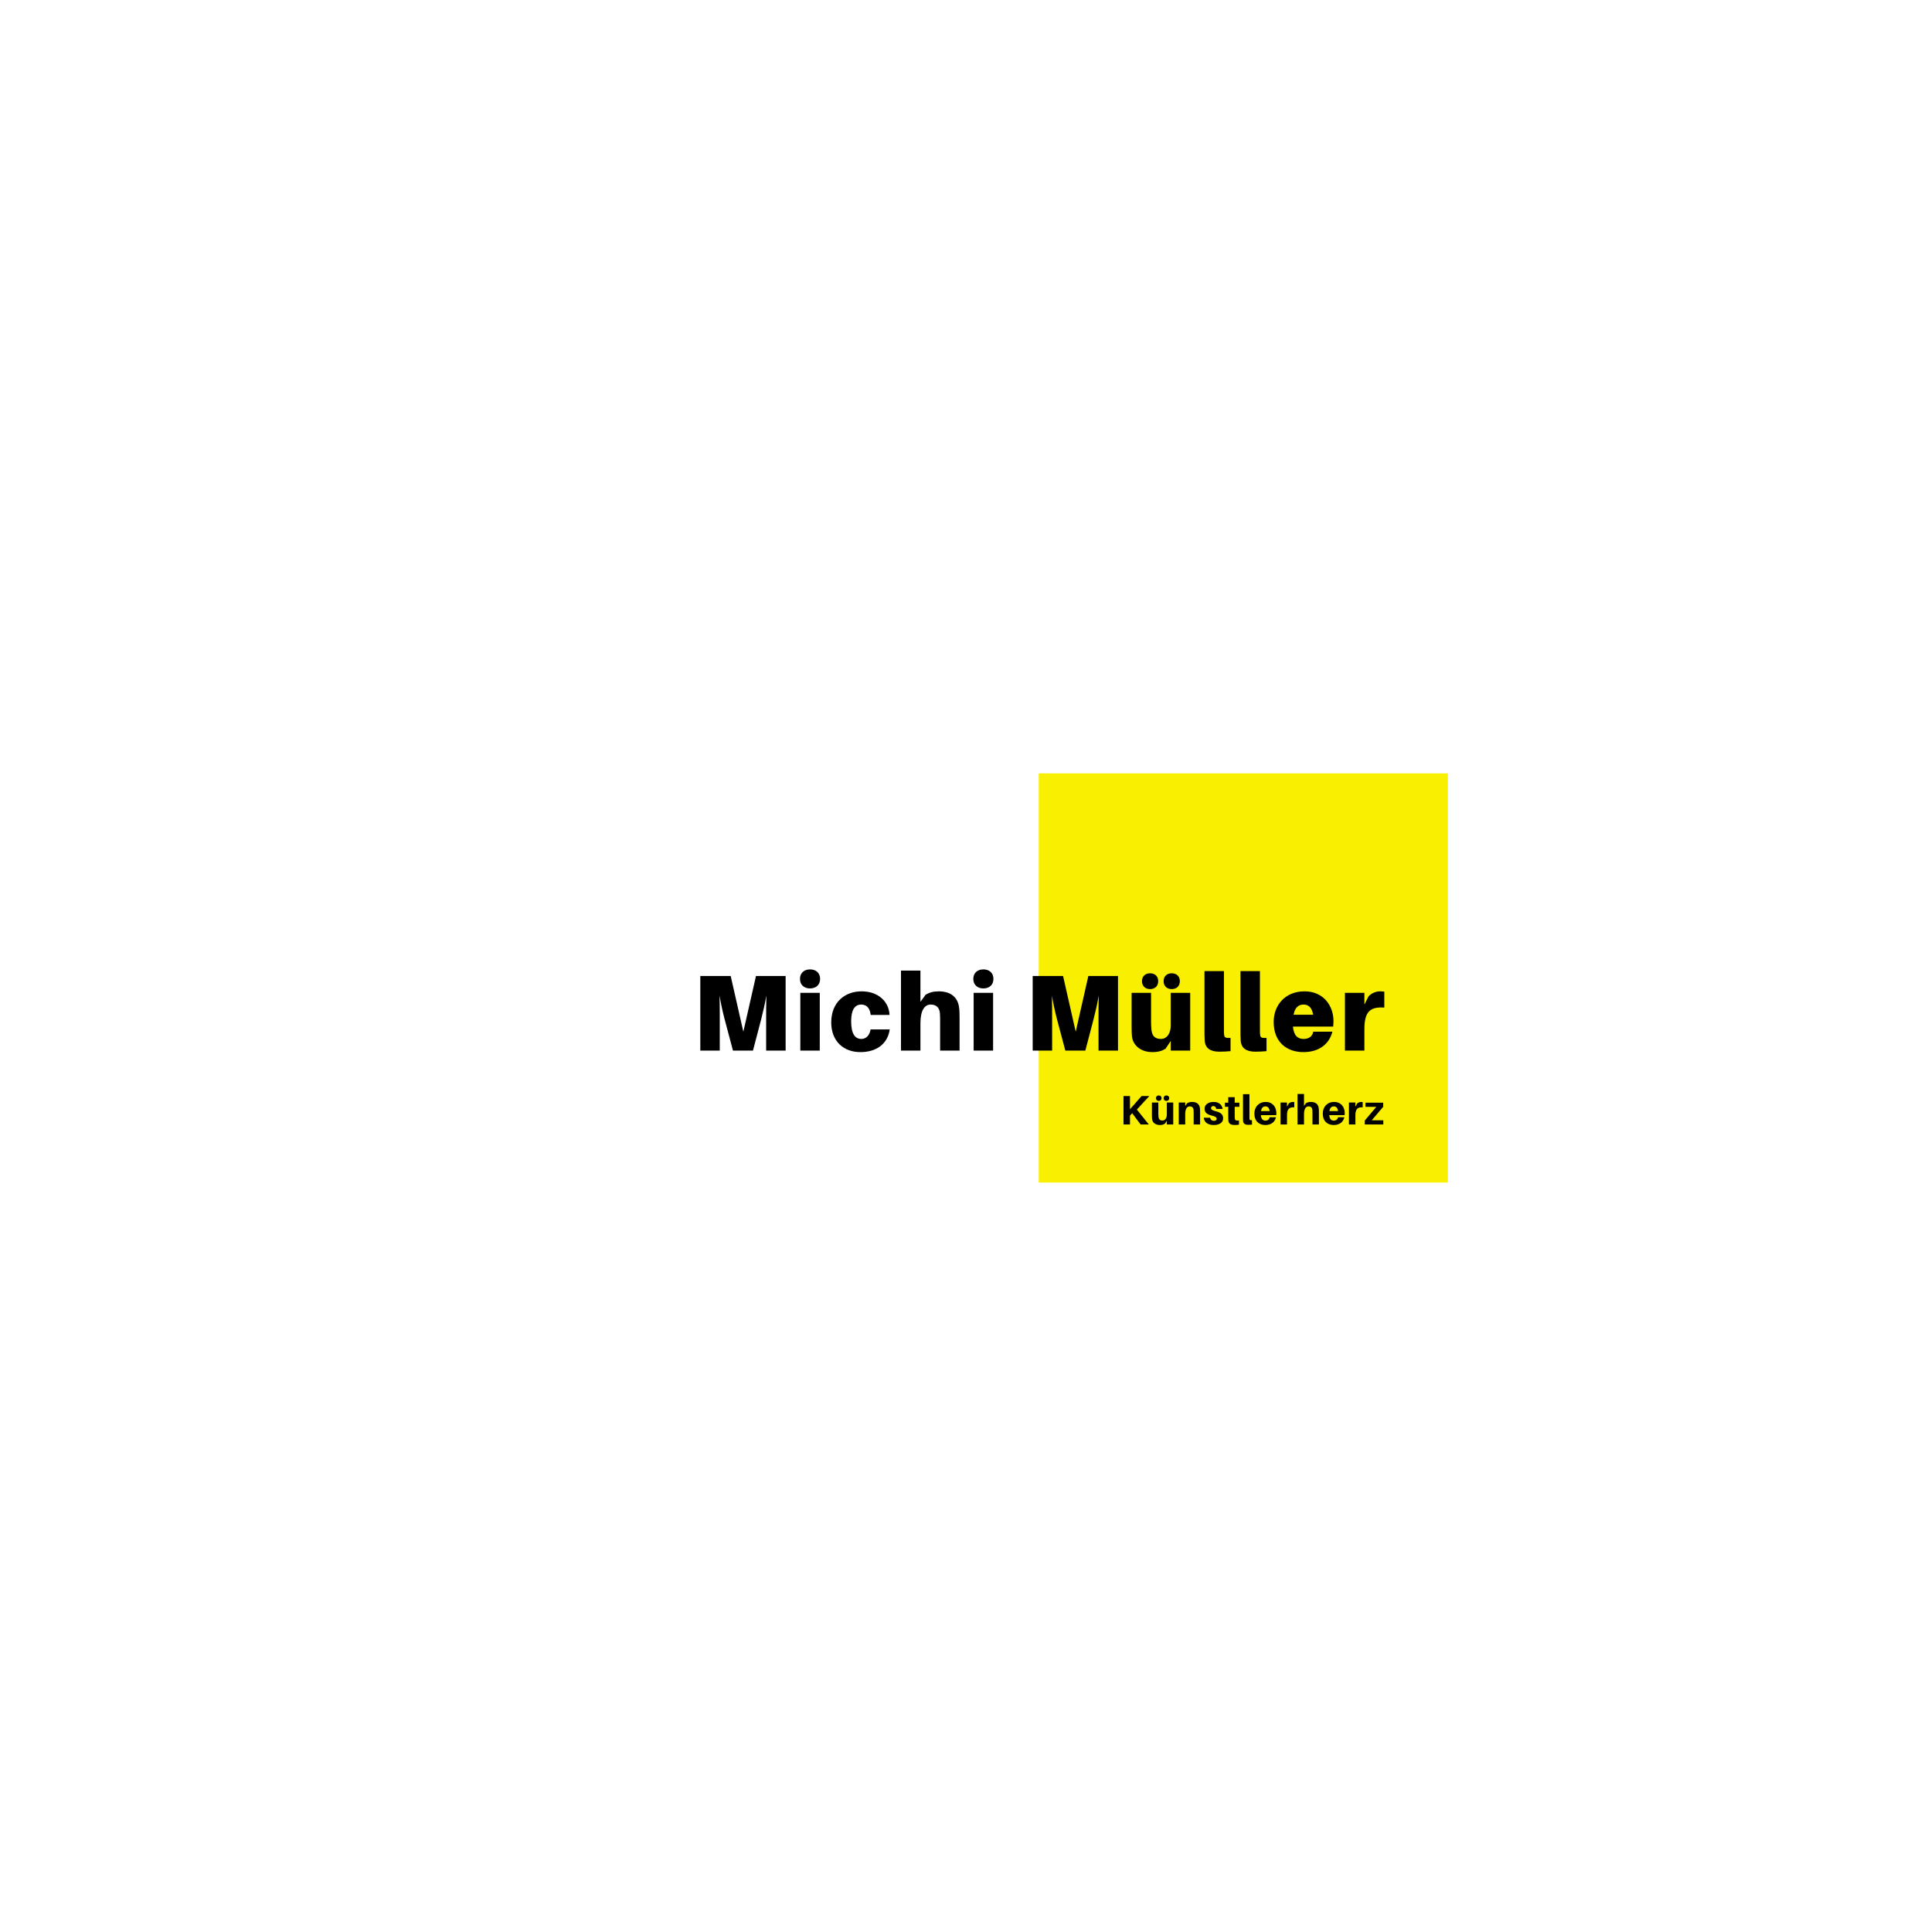
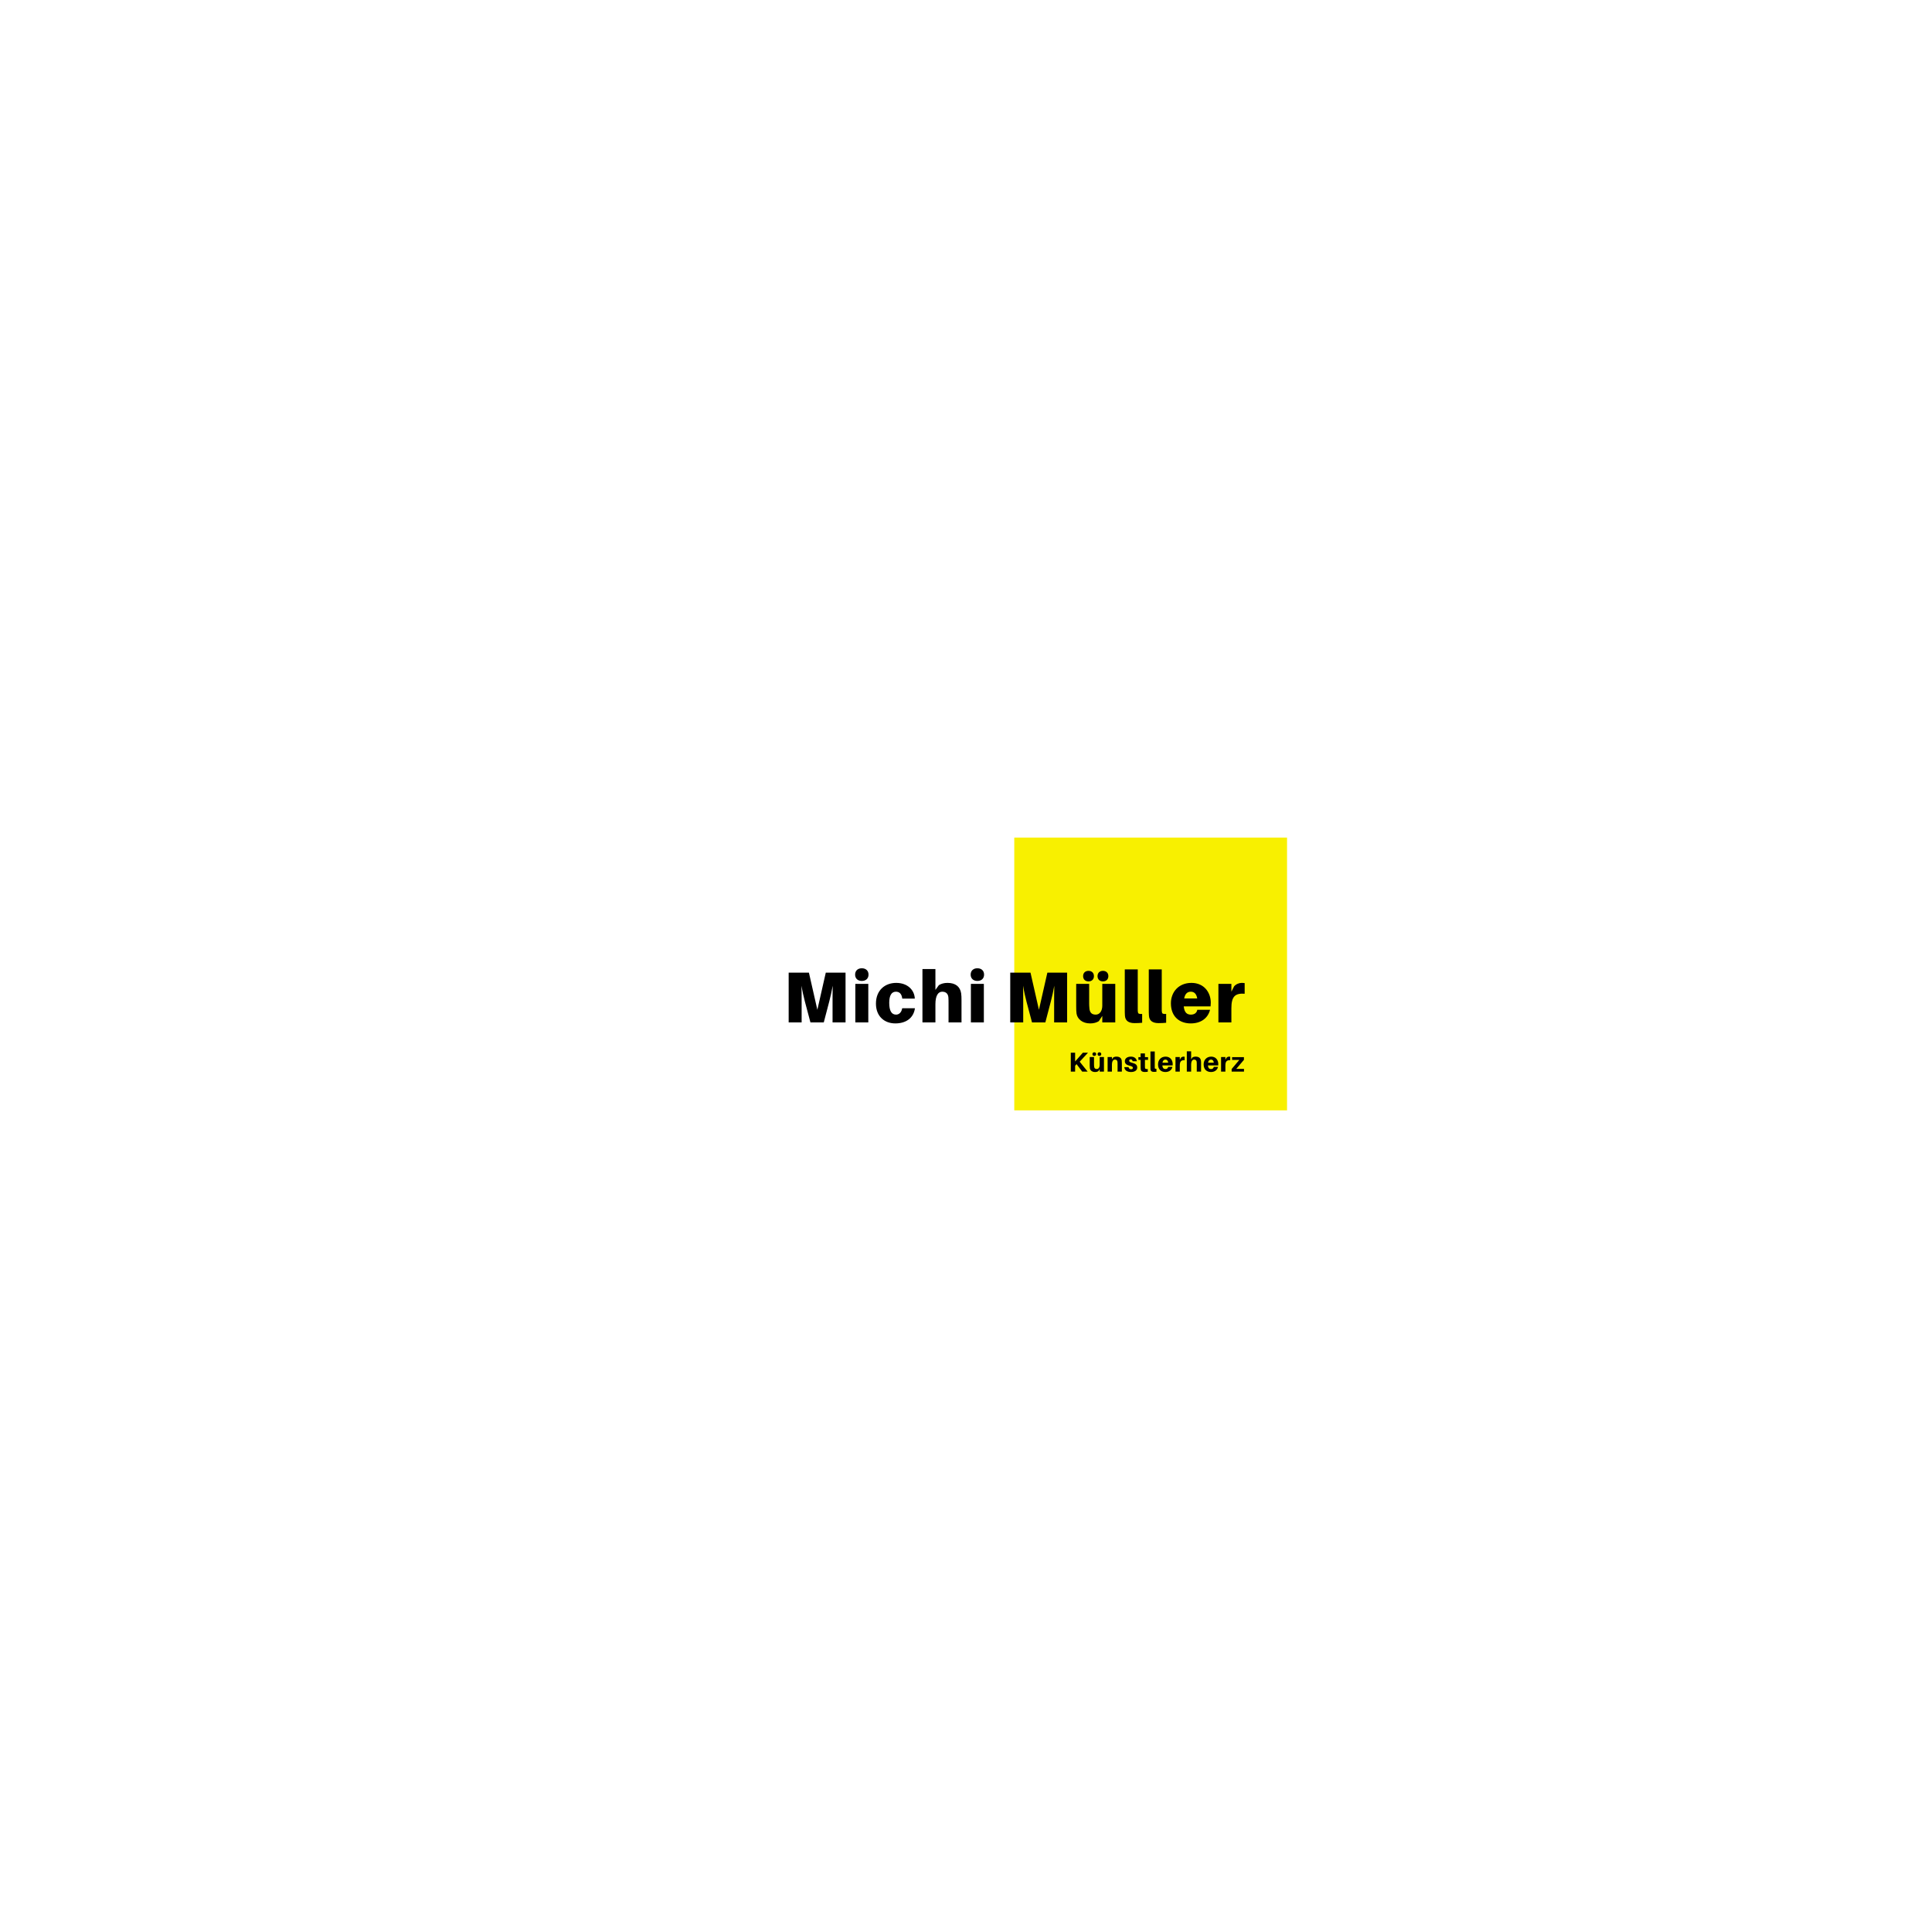
- <svg xmlns="http://www.w3.org/2000/svg" xmlns:xlink="http://www.w3.org/1999/xlink" height="225pt" version="1.2" viewBox="0 0 224.88 225" width="224.88pt">
+ <svg xmlns="http://www.w3.org/2000/svg" xmlns:xlink="http://www.w3.org/1999/xlink" height="225pt" version="1.2" viewBox="-56.22 -56.25 337.32 337.5" width="224.88pt">
  <defs>
    <g>
      <symbol id="glyph0-0" overflow="visible">
        <path animation_id="0" d="M 10.945 -8.688 L 7.492 -8.688 L 6.02 -2.203 L 4.547 -8.688 L 1.008 -8.688 L 1.008 0 L 3.273 0 L 3.273 -3.652 C 3.273 -4.406 3.273 -5.527 3.25 -6.41 C 3.387 -5.527 3.641 -4.406 3.84 -3.652 L 4.812 0 L 7.141 0 L 8.098 -3.652 C 8.301 -4.422 8.551 -5.527 8.703 -6.41 C 8.676 -5.527 8.676 -4.406 8.676 -3.652 L 8.676 0 L 10.945 0 Z M 10.945 -8.688 " style="stroke:none;" />
      </symbol>
      <symbol id="glyph0-1" overflow="visible">
        <path animation_id="1" d="M 1.812 -9.457 C 1.109 -9.457 0.641 -9.031 0.641 -8.348 C 0.641 -7.668 1.109 -7.242 1.812 -7.242 C 2.52 -7.242 2.984 -7.668 2.984 -8.348 C 2.984 -9.031 2.52 -9.457 1.812 -9.457 Z M 2.945 0 L 2.945 -6.727 L 0.68 -6.727 L 0.68 0 Z M 2.945 0 " style="stroke:none;" />
      </symbol>
      <symbol id="glyph0-2" overflow="visible">
        <path animation_id="2" d="M 3.84 -6.902 C 1.863 -6.902 0.301 -5.605 0.301 -3.285 C 0.301 -1.07 1.762 0.176 3.691 0.176 C 5.516 0.176 6.863 -0.73 7.113 -2.469 L 4.887 -2.469 C 4.762 -1.738 4.332 -1.359 3.816 -1.359 C 3.047 -1.359 2.621 -1.988 2.621 -3.426 C 2.621 -4.723 3.035 -5.363 3.789 -5.363 C 4.355 -5.363 4.797 -5.039 4.898 -4.156 L 7.09 -4.156 C 7.027 -5.668 5.816 -6.902 3.84 -6.902 Z M 3.84 -6.902 " style="stroke:none;" />
      </symbol>
      <symbol id="glyph0-3" overflow="visible">
        <path animation_id="3" d="M 7.441 -5.074 C 7.266 -6.246 6.449 -6.902 5.062 -6.902 C 4.445 -6.902 3.969 -6.762 3.551 -6.512 L 2.945 -5.68 L 2.945 -9.32 L 0.68 -9.32 L 0.68 0 L 2.945 0 L 2.945 -3.172 C 2.945 -4.699 3.438 -5.363 4.129 -5.363 C 4.812 -5.363 5.164 -4.988 5.215 -4.344 C 5.238 -4.004 5.238 -3.641 5.238 -3.426 L 5.238 0 L 7.504 0 L 7.504 -3.805 C 7.504 -4.344 7.492 -4.734 7.441 -5.074 Z M 7.441 -5.074 " style="stroke:none;" />
      </symbol>
      <symbol id="glyph0-4" overflow="visible">
        <path animation_id="4" d="M 2.707 -7.164 C 3.273 -7.164 3.652 -7.52 3.652 -8.086 C 3.652 -8.652 3.273 -9.004 2.707 -9.004 C 2.141 -9.004 1.762 -8.652 1.762 -8.086 C 1.762 -7.52 2.141 -7.164 2.707 -7.164 Z M 5.227 -7.164 C 5.793 -7.164 6.172 -7.52 6.172 -8.086 C 6.172 -8.652 5.793 -9.004 5.227 -9.004 C 4.66 -9.004 4.281 -8.652 4.281 -8.086 C 4.281 -7.52 4.66 -7.164 5.227 -7.164 Z M 7.379 -6.727 L 5.113 -6.727 L 5.113 -2.922 C 5.113 -2.027 4.684 -1.359 3.969 -1.359 C 3.25 -1.359 2.945 -1.738 2.871 -2.379 C 2.832 -2.719 2.82 -3.086 2.82 -3.301 L 2.82 -6.727 L 0.555 -6.727 L 0.555 -2.797 C 0.555 -2.254 0.566 -1.863 0.617 -1.523 C 0.77 -0.605 1.613 0.176 2.996 0.176 C 3.613 0.176 4.094 0.039 4.508 -0.215 L 5.113 -1.133 L 5.113 0 L 7.379 0 Z M 7.379 -6.727 " style="stroke:none;" />
      </symbol>
      <symbol id="glyph0-5" overflow="visible">
        <path animation_id="5" d="M 2.895 -9.258 L 0.629 -9.258 L 0.629 -2.379 C 0.629 -1.875 0.629 -1.535 0.656 -1.184 C 0.707 -0.289 1.297 0.125 2.344 0.125 C 2.848 0.125 3.25 0.102 3.664 0.062 L 3.664 -1.473 C 3.074 -1.449 2.961 -1.535 2.922 -1.801 C 2.895 -1.965 2.895 -2.102 2.895 -2.418 Z M 2.895 -9.258 " style="stroke:none;" />
      </symbol>
      <symbol id="glyph0-6" overflow="visible">
        <path animation_id="6" d="M 7.266 -3.449 C 7.266 -5.188 6.133 -6.902 3.891 -6.902 C 1.648 -6.902 0.301 -5.301 0.301 -3.336 C 0.301 -0.969 1.84 0.176 3.766 0.176 C 5.492 0.176 6.75 -0.68 7.141 -2.203 L 4.91 -2.203 C 4.824 -1.688 4.434 -1.359 3.789 -1.359 C 3.148 -1.359 2.656 -1.676 2.543 -2.797 L 7.23 -2.797 C 7.254 -3.023 7.266 -3.25 7.266 -3.449 Z M 3.777 -5.363 C 4.383 -5.363 4.773 -4.973 4.898 -4.18 L 2.621 -4.18 C 2.77 -5.012 3.188 -5.363 3.777 -5.363 Z M 3.777 -5.363 " style="stroke:none;" />
      </symbol>
      <symbol id="glyph0-7" overflow="visible">
        <path animation_id="7" d="M 4.746 -6.902 C 4.32 -6.902 3.789 -6.711 3.426 -6.309 L 2.945 -5.363 L 2.945 -6.727 L 0.68 -6.727 L 0.68 0 L 2.945 0 L 2.945 -2.469 C 2.945 -4.496 3.562 -5.125 5.266 -5.012 L 5.266 -6.863 C 5.102 -6.887 4.961 -6.902 4.746 -6.902 Z M 4.746 -6.902 " style="stroke:none;" />
      </symbol>
      <symbol id="glyph1-0" overflow="visible">
        <path animation_id="8" d="" style="stroke:none;" />
      </symbol>
      <symbol id="glyph2-0" overflow="visible">
        <path animation_id="9" d="M 1.961 -1.734 L 3.41 -3.309 L 2.512 -3.309 L 1.16 -1.773 L 1.16 -3.309 L 0.406 -3.309 L 0.406 0 L 1.16 0 L 1.16 -1.031 L 1.414 -1.312 L 2.398 0 L 3.352 0 Z M 1.961 -1.734 " style="stroke:none;" />
      </symbol>
      <symbol id="glyph2-1" overflow="visible">
        <path animation_id="10" d="M 1.035 -2.746 C 1.227 -2.746 1.363 -2.871 1.363 -3.062 C 1.363 -3.254 1.227 -3.379 1.035 -3.379 C 0.844 -3.379 0.711 -3.254 0.711 -3.062 C 0.711 -2.871 0.844 -2.746 1.035 -2.746 Z M 1.926 -2.746 C 2.121 -2.746 2.254 -2.871 2.254 -3.062 C 2.254 -3.254 2.121 -3.379 1.926 -3.379 C 1.734 -3.379 1.605 -3.254 1.605 -3.062 C 1.605 -2.871 1.734 -2.746 1.926 -2.746 Z M 2.723 -2.555 L 1.977 -2.555 L 1.977 -1.188 C 1.977 -0.719 1.773 -0.457 1.469 -0.457 C 1.176 -0.457 1.039 -0.609 1.008 -0.867 C 0.992 -0.996 0.988 -1.137 0.988 -1.219 L 0.988 -2.555 L 0.238 -2.555 L 0.238 -1.055 C 0.238 -0.848 0.246 -0.711 0.266 -0.582 C 0.32 -0.23 0.637 0.066 1.164 0.066 C 1.406 0.066 1.586 0.02 1.758 -0.098 L 1.977 -0.438 L 1.977 0 L 2.723 0 Z M 2.723 -2.555 " style="stroke:none;" />
      </symbol>
      <symbol id="glyph2-2" overflow="visible">
        <path animation_id="11" d="M 2.746 -1.918 C 2.691 -2.363 2.379 -2.621 1.84 -2.621 C 1.602 -2.621 1.418 -2.574 1.246 -2.461 L 1.035 -2.152 L 1.035 -2.555 L 0.281 -2.555 L 0.281 0 L 1.035 0 L 1.035 -1.184 C 1.035 -1.836 1.258 -2.105 1.555 -2.105 C 1.848 -2.105 1.988 -1.941 2.008 -1.684 C 2.02 -1.555 2.02 -1.426 2.02 -1.328 L 2.02 0 L 2.77 0 L 2.77 -1.441 C 2.77 -1.648 2.766 -1.789 2.746 -1.918 Z M 2.746 -1.918 " style="stroke:none;" />
      </symbol>
      <symbol id="glyph2-3" overflow="visible">
        <path animation_id="12" d="M 1.262 -2.621 C 0.617 -2.621 0.195 -2.316 0.195 -1.816 C 0.195 -1.379 0.508 -1.164 0.988 -1.047 C 1.438 -0.941 1.602 -0.84 1.602 -0.656 C 1.602 -0.492 1.457 -0.418 1.273 -0.418 C 1.062 -0.418 0.891 -0.547 0.84 -0.785 L 0.098 -0.785 C 0.164 -0.211 0.617 0.066 1.27 0.066 C 1.871 0.066 2.355 -0.184 2.355 -0.715 C 2.355 -1.195 2.039 -1.398 1.543 -1.523 C 1.09 -1.641 0.949 -1.734 0.949 -1.906 C 0.949 -2.043 1.051 -2.145 1.215 -2.145 C 1.398 -2.145 1.512 -2.023 1.555 -1.812 L 2.297 -1.812 C 2.234 -2.277 1.879 -2.621 1.262 -2.621 Z M 1.262 -2.621 " style="stroke:none;" />
      </symbol>
      <symbol id="glyph2-4" overflow="visible">
        <path animation_id="13" d="M 1.184 -2.059 L 1.727 -2.059 L 1.727 -2.535 L 1.184 -2.535 L 1.184 -3.18 L 0.43 -3.18 L 0.43 -2.535 L 0.043 -2.535 L 0.043 -2.059 L 0.43 -2.059 L 0.43 -0.883 C 0.43 -0.738 0.43 -0.625 0.441 -0.492 C 0.469 -0.121 0.652 0.062 1.215 0.062 C 1.375 0.062 1.523 0.047 1.68 0.023 L 1.68 -0.457 C 1.293 -0.43 1.207 -0.488 1.188 -0.742 C 1.184 -0.809 1.184 -0.898 1.184 -0.984 Z M 1.184 -2.059 " style="stroke:none;" />
      </symbol>
      <symbol id="glyph2-5" overflow="visible">
        <path animation_id="14" d="M 1.016 -3.523 L 0.266 -3.523 L 0.266 -0.859 C 0.266 -0.68 0.266 -0.555 0.273 -0.43 C 0.293 -0.098 0.504 0.043 0.863 0.043 C 1.031 0.043 1.168 0.035 1.312 0.02 L 1.312 -0.492 C 1.09 -0.484 1.035 -0.523 1.02 -0.637 C 1.016 -0.703 1.016 -0.762 1.016 -0.871 Z M 1.016 -3.523 " style="stroke:none;" />
      </symbol>
      <symbol id="glyph2-6" overflow="visible">
        <path animation_id="15" d="M 2.684 -1.324 C 2.684 -2.004 2.262 -2.621 1.449 -2.621 C 0.637 -2.621 0.125 -2.039 0.125 -1.27 C 0.125 -0.371 0.688 0.066 1.398 0.066 C 2.023 0.066 2.504 -0.246 2.641 -0.836 L 1.898 -0.836 C 1.855 -0.594 1.68 -0.449 1.414 -0.449 C 1.133 -0.449 0.922 -0.594 0.879 -1.082 L 2.672 -1.082 C 2.68 -1.176 2.684 -1.258 2.684 -1.324 Z M 1.414 -2.105 C 1.691 -2.105 1.859 -1.918 1.902 -1.559 L 0.898 -1.559 C 0.957 -1.938 1.145 -2.105 1.414 -2.105 Z M 1.414 -2.105 " style="stroke:none;" />
      </symbol>
      <symbol id="glyph2-7" overflow="visible">
        <path animation_id="16" d="M 1.691 -2.621 C 1.543 -2.621 1.355 -2.555 1.227 -2.422 L 1.035 -2.066 L 1.035 -2.555 L 0.281 -2.555 L 0.281 0 L 1.035 0 L 1.035 -1.07 C 1.035 -1.793 1.289 -2.031 1.883 -1.996 L 1.883 -2.602 C 1.828 -2.613 1.773 -2.621 1.691 -2.621 Z M 1.691 -2.621 " style="stroke:none;" />
      </symbol>
      <symbol id="glyph2-8" overflow="visible">
        <path animation_id="17" d="M 2.746 -1.918 C 2.691 -2.363 2.379 -2.621 1.84 -2.621 C 1.602 -2.621 1.418 -2.574 1.246 -2.461 L 1.035 -2.152 L 1.035 -3.547 L 0.281 -3.547 L 0.281 0 L 1.035 0 L 1.035 -1.184 C 1.035 -1.836 1.258 -2.102 1.555 -2.105 C 1.848 -2.105 1.988 -1.941 2.008 -1.684 C 2.02 -1.555 2.02 -1.426 2.02 -1.328 L 2.02 0 L 2.77 0 L 2.77 -1.441 C 2.77 -1.648 2.766 -1.789 2.746 -1.918 Z M 2.746 -1.918 " style="stroke:none;" />
      </symbol>
      <symbol id="glyph2-9" overflow="visible">
        <path animation_id="18" d="M 2.305 -0.484 L 0.957 -0.484 L 2.293 -2.059 L 2.293 -2.535 L 0.227 -2.535 L 0.227 -2.051 L 1.492 -2.051 L 0.148 -0.457 L 0.148 0 L 2.305 0 Z M 2.305 -0.484 " style="stroke:none;" />
      </symbol>
    </g>
    <clipPath id="clip1">
      <path animation_id="19" d="M 0 0.059 L 224.762 0.059 L 224.762 224.938 L 0 224.938 Z M 0 0.059 " />
    </clipPath>
  </defs>
  <g id="surface1">
    <g clip-path="url(#clip1)" clip-rule="nonzero">
      <path animation_id="20" d="M 0 0.059 L 224.879 0.059 L 224.879 224.941 L 0 224.941 Z M 0 0.059 " style=" stroke:none;fill-rule:nonzero;fill:rgb(100%,100%,100%);fill-opacity:1;" />
    </g>
    <path animation_id="21" d="M 120.984 90.066 L 168.637 90.066 L 168.637 137.719 L 120.984 137.719 Z M 120.984 90.066 " style=" stroke:none;fill-rule:nonzero;fill:rgb(97.249%,94.119%,0%);fill-opacity:1;" />
    <g style="fill:rgb(0%,0%,0%);fill-opacity:1;">
      <use x="80.56" xlink:href="#glyph0-0" y="122.353" />
    </g>
    <g style="fill:rgb(0%,0%,0%);fill-opacity:1;">
      <use x="92.536" xlink:href="#glyph0-1" y="122.353" />
    </g>
    <g style="fill:rgb(0%,0%,0%);fill-opacity:1;">
      <use x="96.516" xlink:href="#glyph0-2" y="122.353" />
    </g>
    <g style="fill:rgb(0%,0%,0%);fill-opacity:1;">
      <use x="104.261" xlink:href="#glyph0-3" y="122.353" />
    </g>
    <g style="fill:rgb(0%,0%,0%);fill-opacity:1;">
      <use x="112.724" xlink:href="#glyph0-1" y="122.353" />
    </g>
    <g style="fill:rgb(0%,0%,0%);fill-opacity:1;">
      <use x="116.703" xlink:href="#glyph1-0" y="122.353" />
    </g>
    <g style="fill:rgb(0%,0%,0%);fill-opacity:1;">
      <use x="119.272" xlink:href="#glyph0-0" y="122.353" />
    </g>
    <g style="fill:rgb(0%,0%,0%);fill-opacity:1;">
      <use x="131.248" xlink:href="#glyph0-4" y="122.353" />
    </g>
    <g style="fill:rgb(0%,0%,0%);fill-opacity:1;">
      <use x="139.661" xlink:href="#glyph0-5" y="122.353" />
    </g>
    <g style="fill:rgb(0%,0%,0%);fill-opacity:1;">
      <use x="143.854" xlink:href="#glyph0-5" y="122.353" />
    </g>
    <g style="fill:rgb(0%,0%,0%);fill-opacity:1;">
      <use x="148.048" xlink:href="#glyph0-6" y="122.353" />
    </g>
    <g style="fill:rgb(0%,0%,0%);fill-opacity:1;">
      <use x="155.969" xlink:href="#glyph0-7" y="122.353" />
    </g>
    <g style="fill:rgb(0%,0%,0%);fill-opacity:1;">
      <use x="130.453" xlink:href="#glyph2-0" y="130.954" />
    </g>
    <g style="fill:rgb(0%,0%,0%);fill-opacity:1;">
      <use x="133.928" xlink:href="#glyph2-1" y="130.954" />
    </g>
    <g style="fill:rgb(0%,0%,0%);fill-opacity:1;">
      <use x="137.01" xlink:href="#glyph2-2" y="130.954" />
    </g>
    <g style="fill:rgb(0%,0%,0%);fill-opacity:1;">
      <use x="140.106" xlink:href="#glyph2-3" y="130.954" />
    </g>
    <g style="fill:rgb(0%,0%,0%);fill-opacity:1;">
      <use x="142.627" xlink:href="#glyph2-4" y="130.954" />
    </g>
    <g style="fill:rgb(0%,0%,0%);fill-opacity:1;">
      <use x="144.51" xlink:href="#glyph2-5" y="130.954" />
    </g>
    <g style="fill:rgb(0%,0%,0%);fill-opacity:1;">
      <use x="145.977" xlink:href="#glyph2-6" y="130.954" />
    </g>
    <g style="fill:rgb(0%,0%,0%);fill-opacity:1;">
      <use x="148.867" xlink:href="#glyph2-7" y="130.954" />
    </g>
    <g style="fill:rgb(0%,0%,0%);fill-opacity:1;">
      <use x="150.847" xlink:href="#glyph2-8" y="130.954" />
    </g>
    <g style="fill:rgb(0%,0%,0%);fill-opacity:1;">
      <use x="153.943" xlink:href="#glyph2-6" y="130.954" />
    </g>
    <g style="fill:rgb(0%,0%,0%);fill-opacity:1;">
      <use x="156.833" xlink:href="#glyph2-7" y="130.954" />
    </g>
    <g style="fill:rgb(0%,0%,0%);fill-opacity:1;">
      <use x="158.813" xlink:href="#glyph2-9" y="130.954" />
    </g>
  </g>
</svg>
